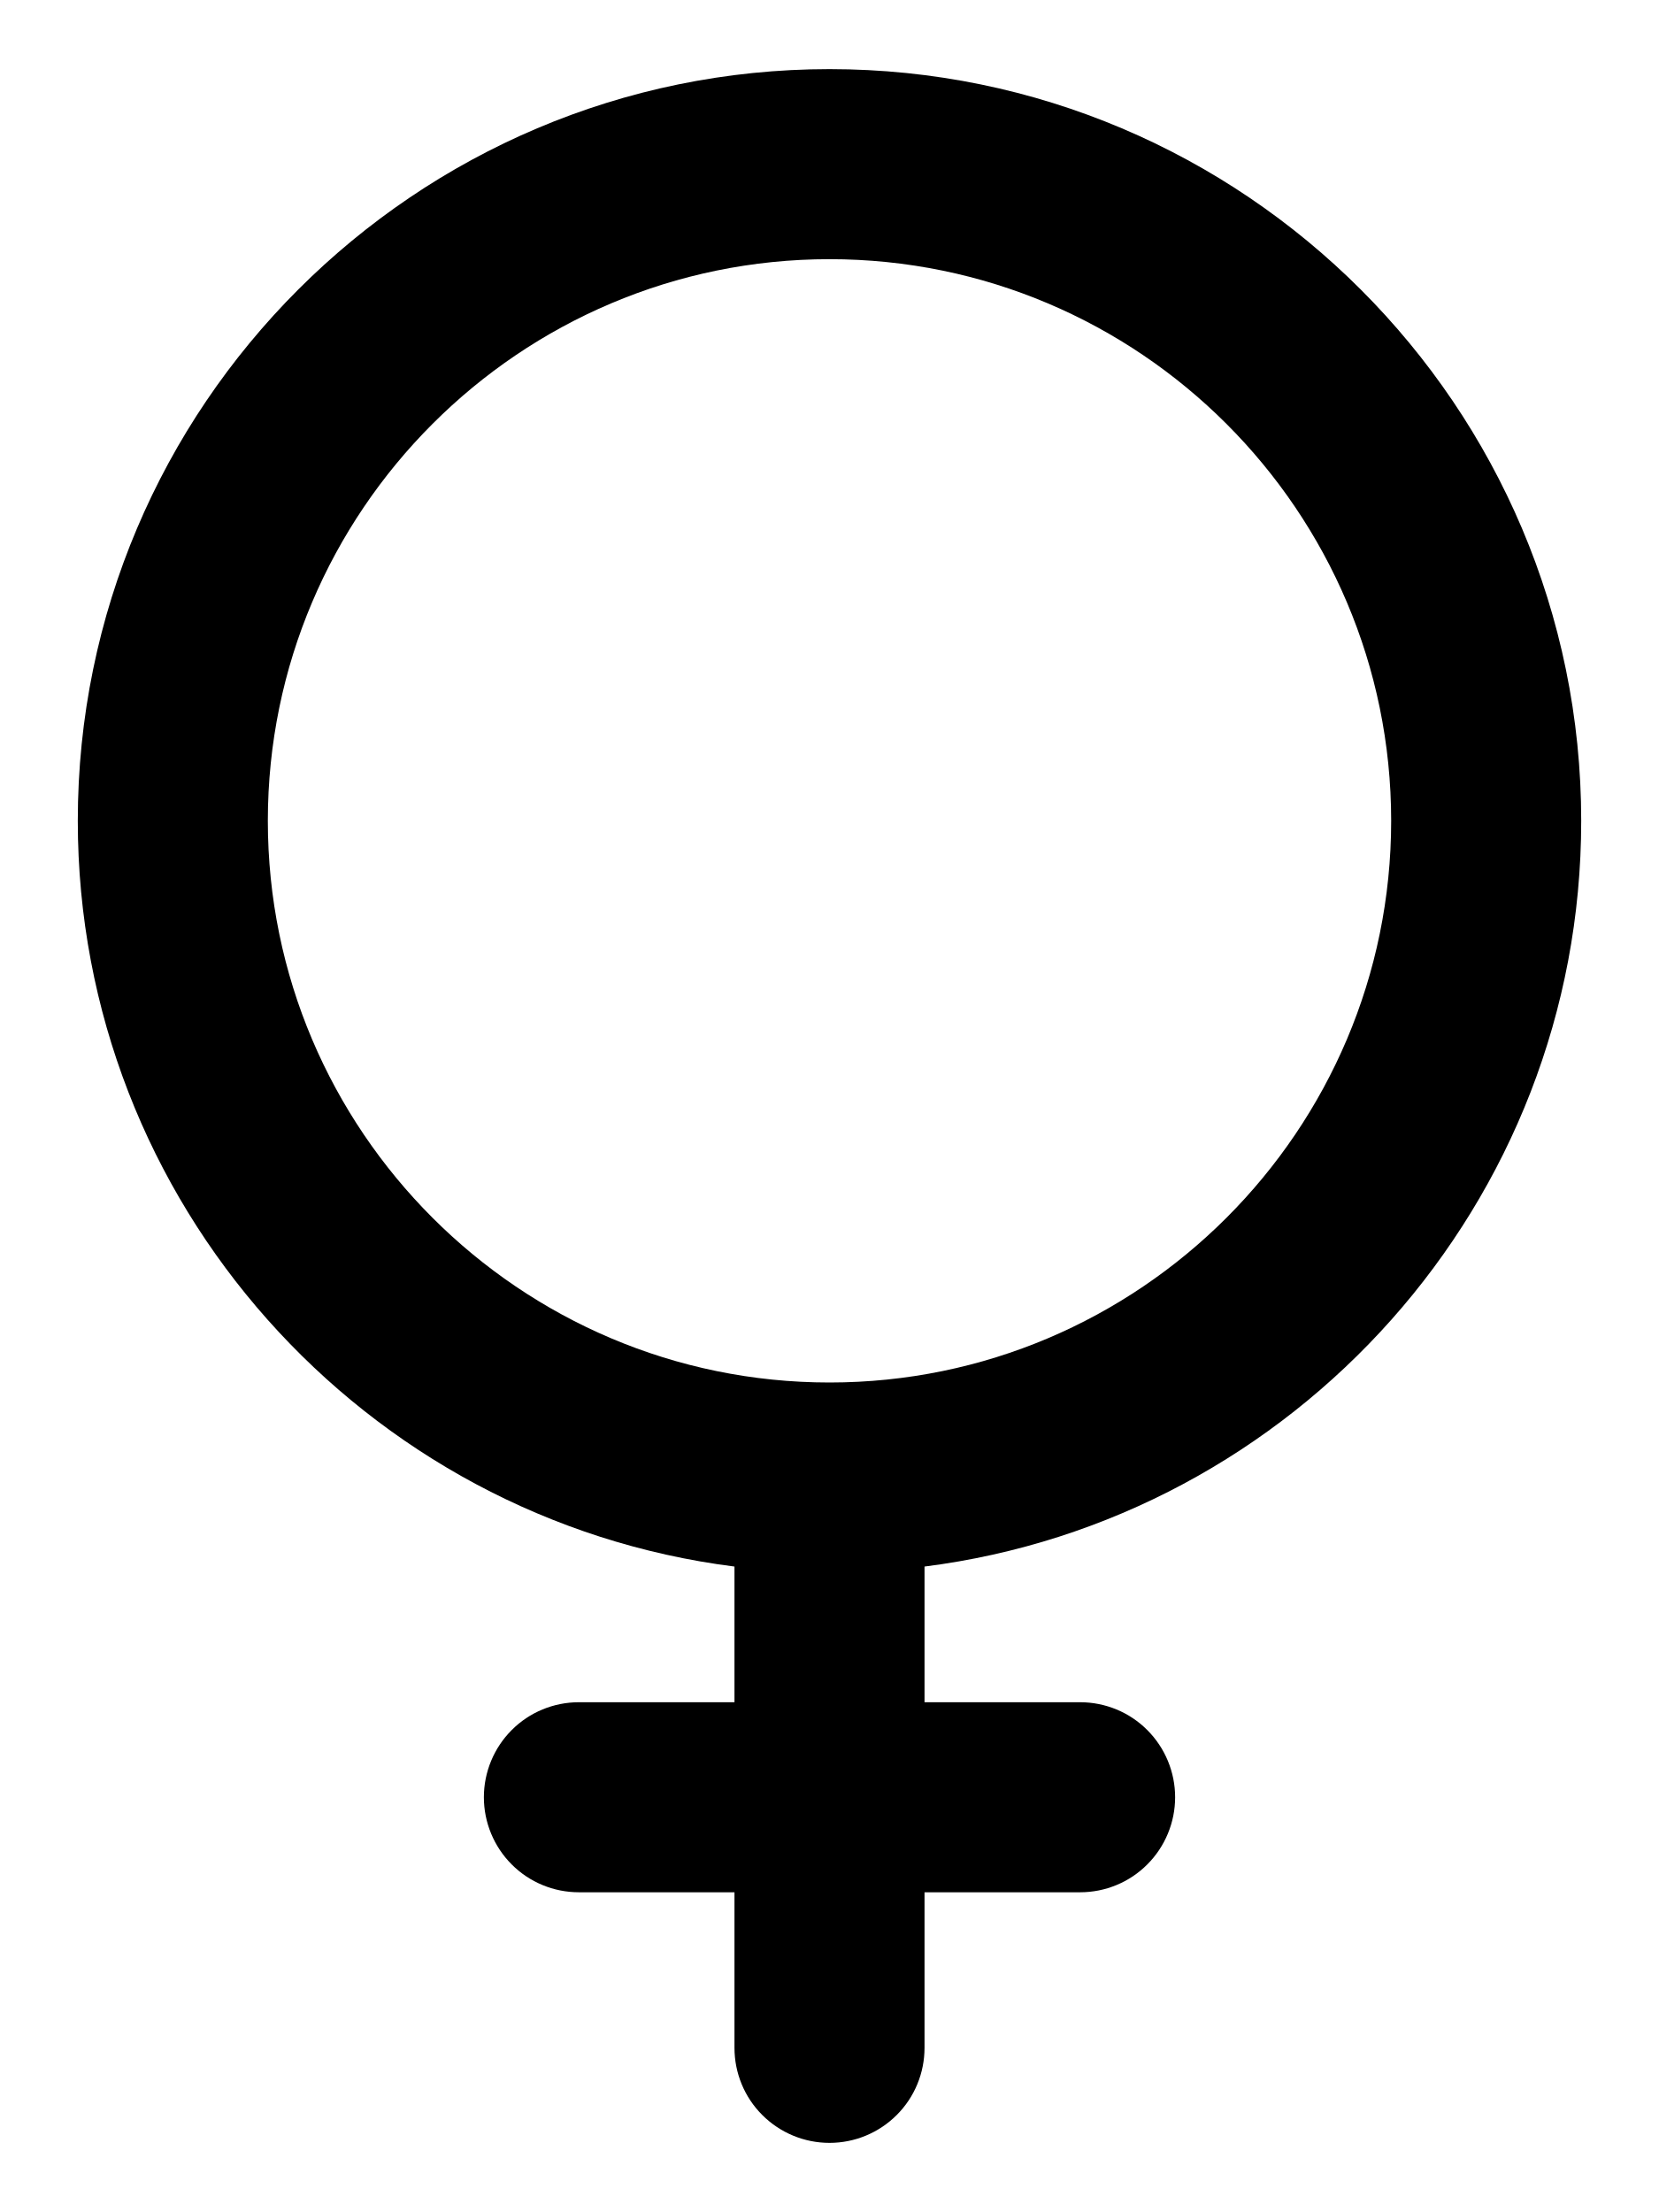
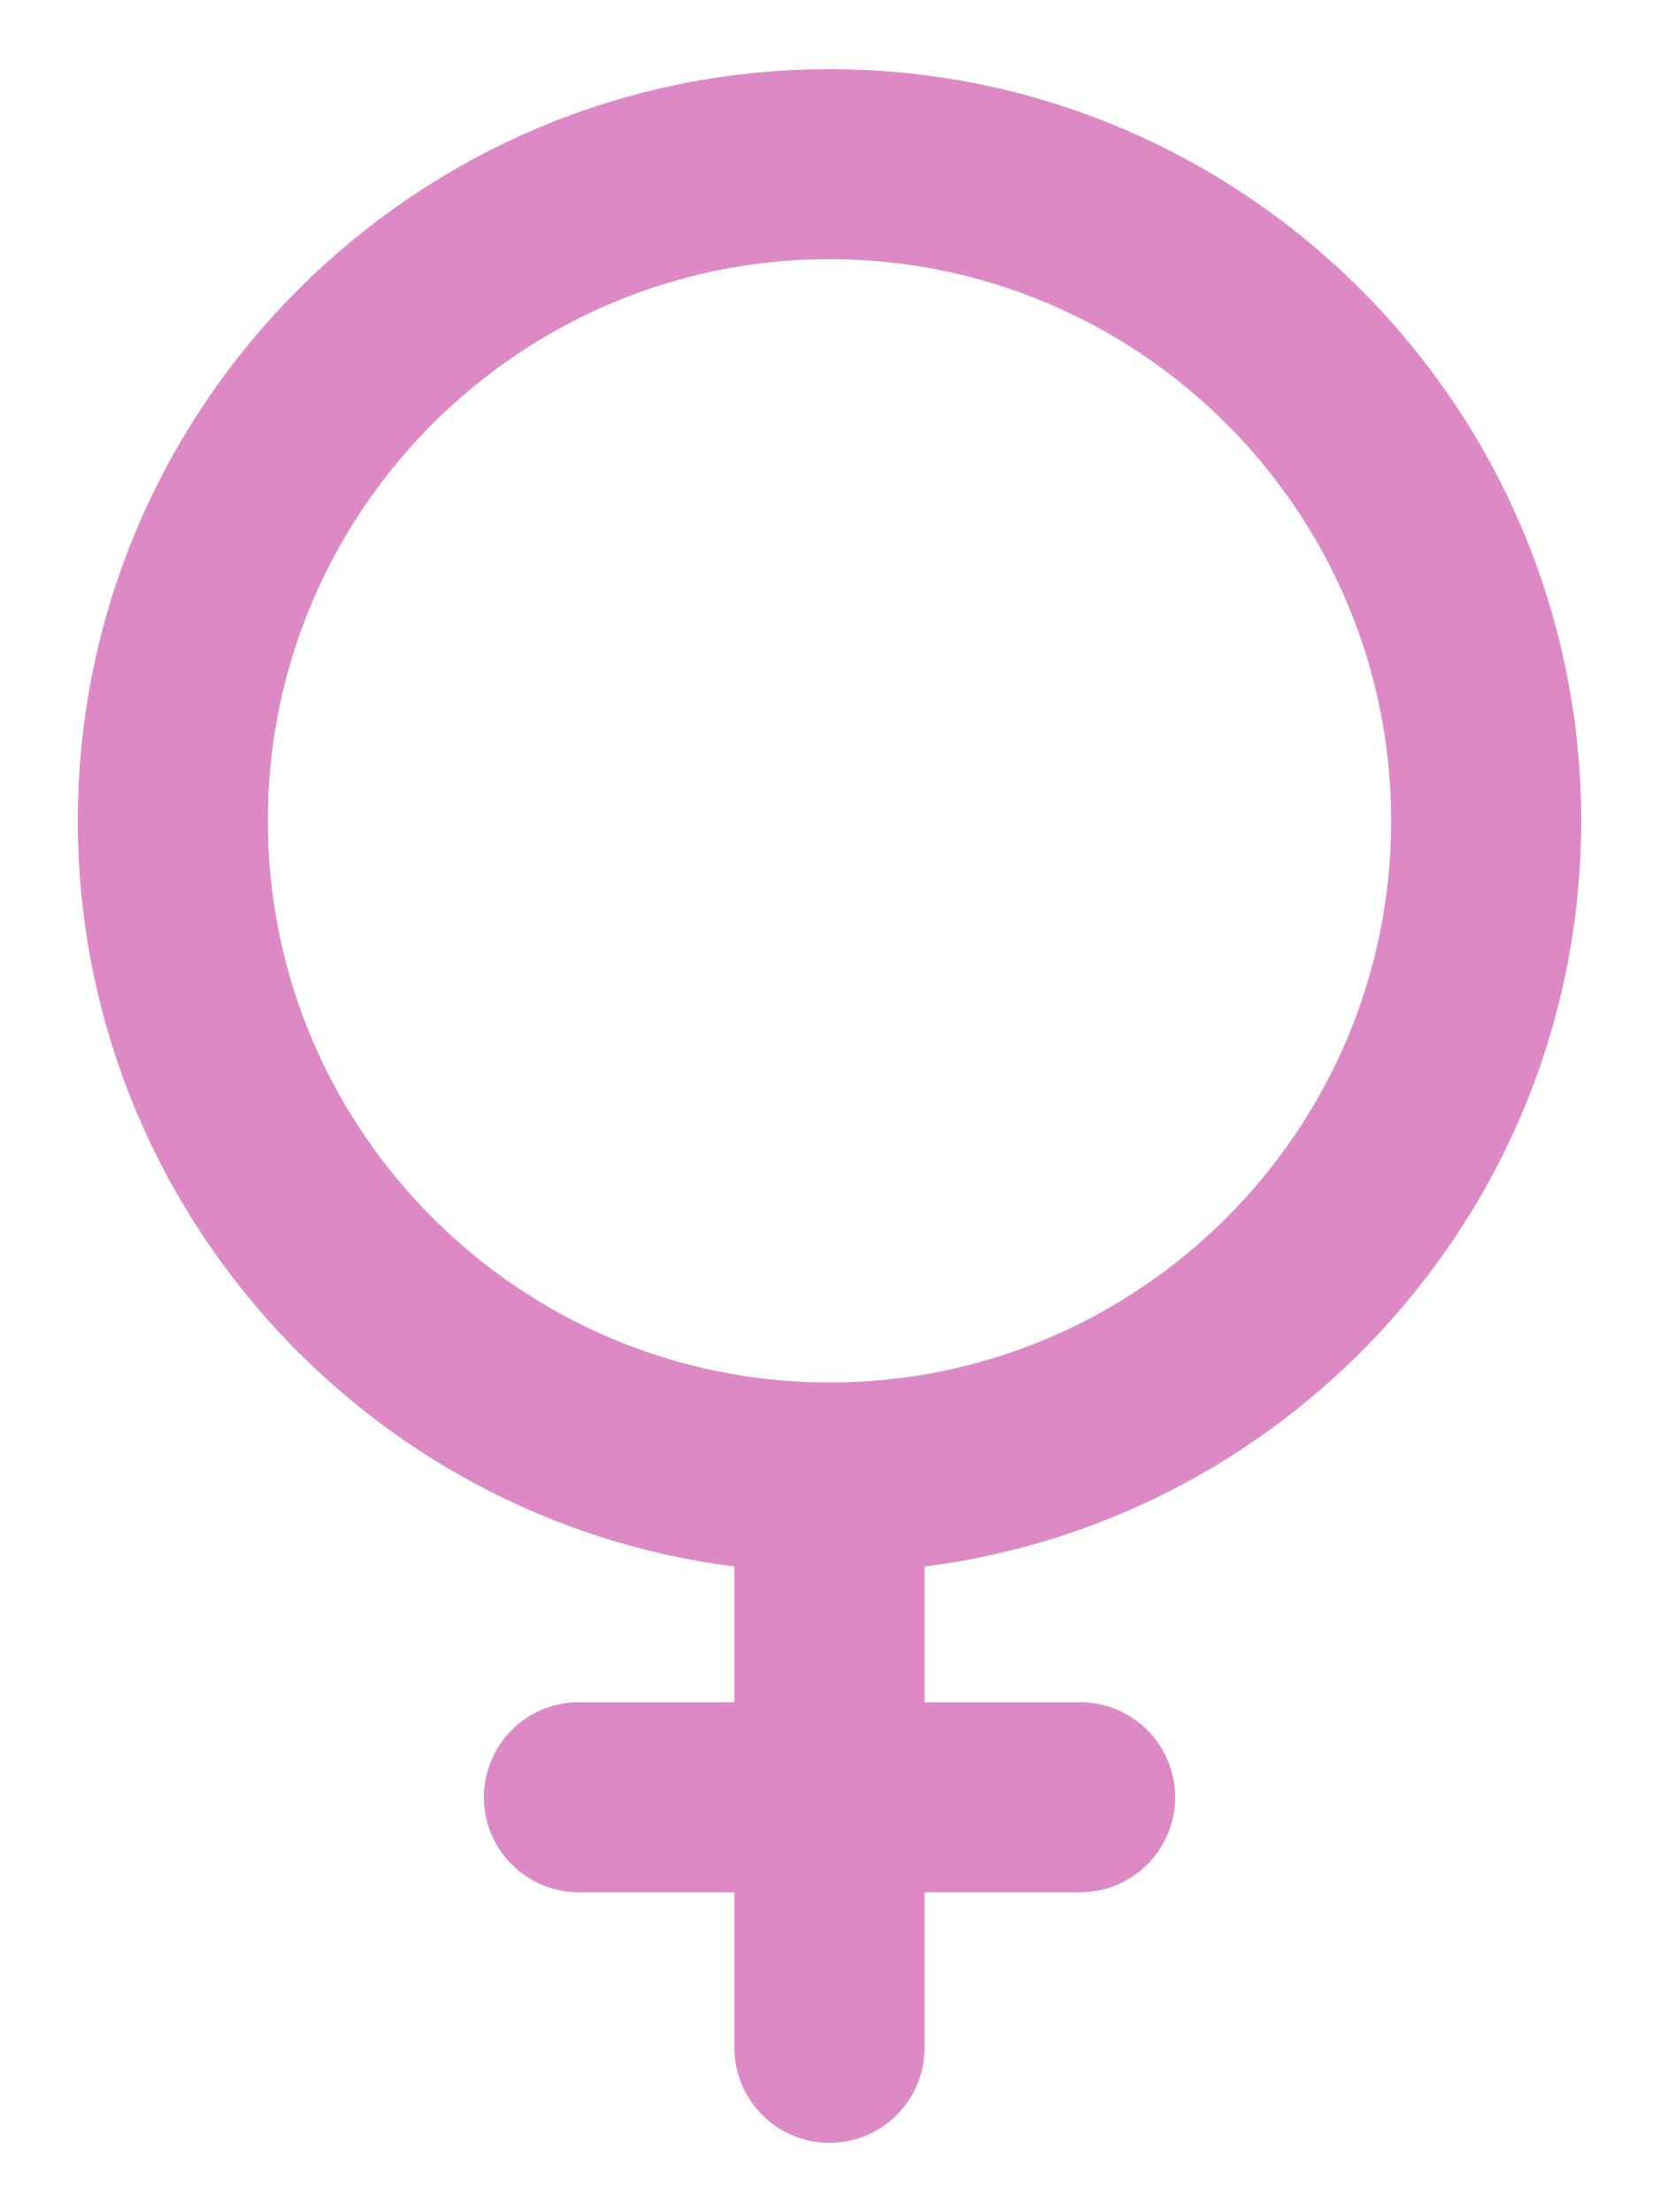
<svg xmlns="http://www.w3.org/2000/svg" width="18" height="24" viewBox="0 0 18 24" fill="none">
-   <path d="M17.156 8.906C17.156 4.409 13.497 0.75 9 0.75C4.503 0.75 0.844 4.409 0.844 8.906C0.844 13.054 3.956 16.489 7.969 16.997V18.469H6.281C6.008 18.469 5.745 18.577 5.552 18.771C5.359 18.964 5.25 19.227 5.25 19.5C5.25 19.773 5.359 20.036 5.552 20.229C5.745 20.423 6.008 20.531 6.281 20.531H7.969V22.219C7.969 22.492 8.077 22.755 8.271 22.948C8.464 23.141 8.726 23.25 9 23.25C9.274 23.25 9.536 23.141 9.729 22.948C9.923 22.755 10.031 22.492 10.031 22.219V20.531H11.719C11.992 20.531 12.255 20.423 12.448 20.229C12.641 20.036 12.75 19.773 12.75 19.5C12.75 19.227 12.641 18.964 12.448 18.771C12.255 18.577 11.992 18.469 11.719 18.469H10.031V16.997C14.044 16.489 17.156 13.054 17.156 8.906ZM2.906 8.906C2.906 5.546 5.64 2.812 9 2.812C12.36 2.812 15.094 5.546 15.094 8.906C15.094 12.266 12.36 15 9 15C5.64 15 2.906 12.266 2.906 8.906Z" fill="black" />
+   <path d="M17.156 8.906C17.156 4.409 13.497 0.75 9 0.75C4.503 0.75 0.844 4.409 0.844 8.906C0.844 13.054 3.956 16.489 7.969 16.997V18.469H6.281C6.008 18.469 5.745 18.577 5.552 18.771C5.359 18.964 5.25 19.227 5.25 19.5C5.25 19.773 5.359 20.036 5.552 20.229C5.745 20.423 6.008 20.531 6.281 20.531H7.969V22.219C7.969 22.492 8.077 22.755 8.271 22.948C8.464 23.141 8.726 23.25 9 23.25C9.274 23.25 9.536 23.141 9.729 22.948C9.923 22.755 10.031 22.492 10.031 22.219V20.531H11.719C11.992 20.531 12.255 20.423 12.448 20.229C12.641 20.036 12.75 19.773 12.75 19.5C12.75 19.227 12.641 18.964 12.448 18.771C12.255 18.577 11.992 18.469 11.719 18.469H10.031V16.997C14.044 16.489 17.156 13.054 17.156 8.906ZM2.906 8.906C2.906 5.546 5.64 2.812 9 2.812C12.36 2.812 15.094 5.546 15.094 8.906C15.094 12.266 12.36 15 9 15C5.64 15 2.906 12.266 2.906 8.906Z" fill="#DD89C6" />
</svg>
